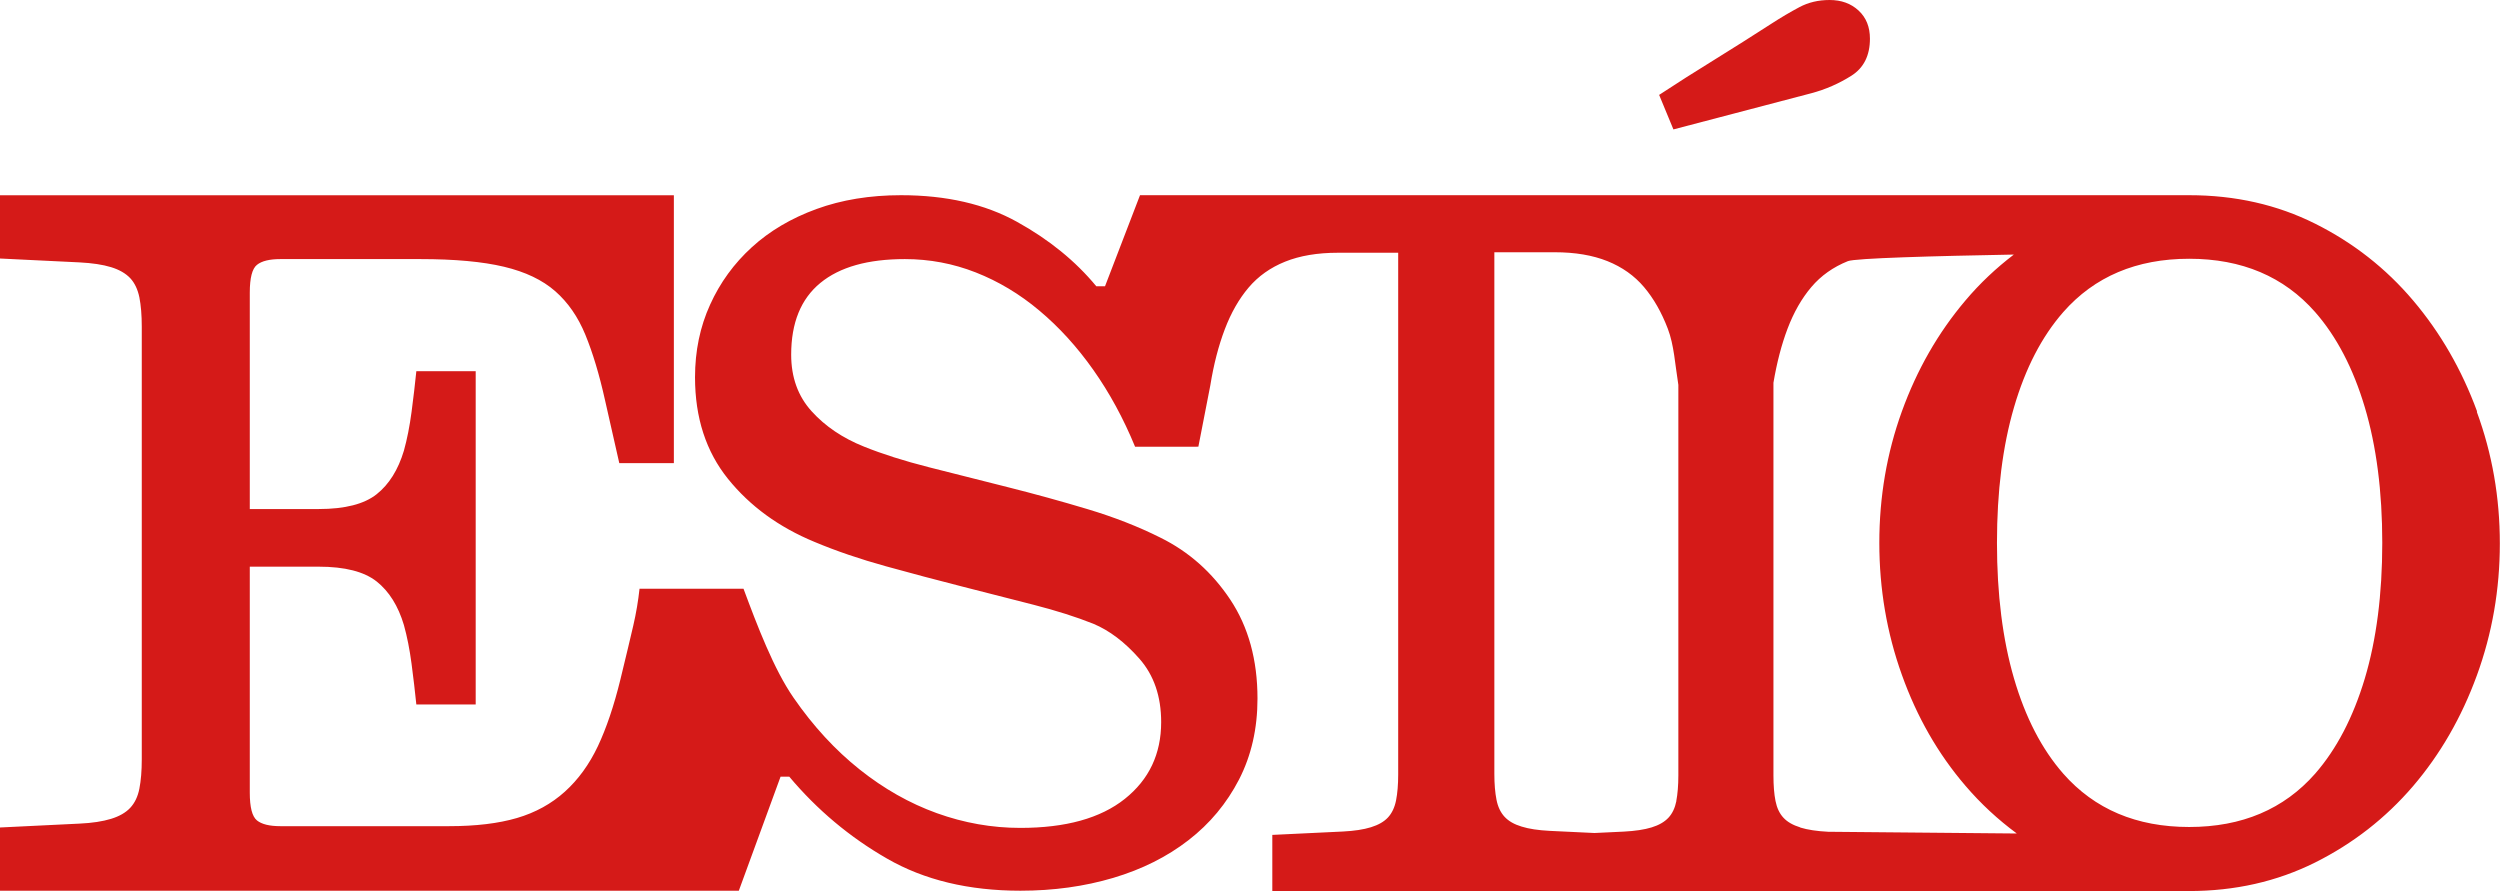
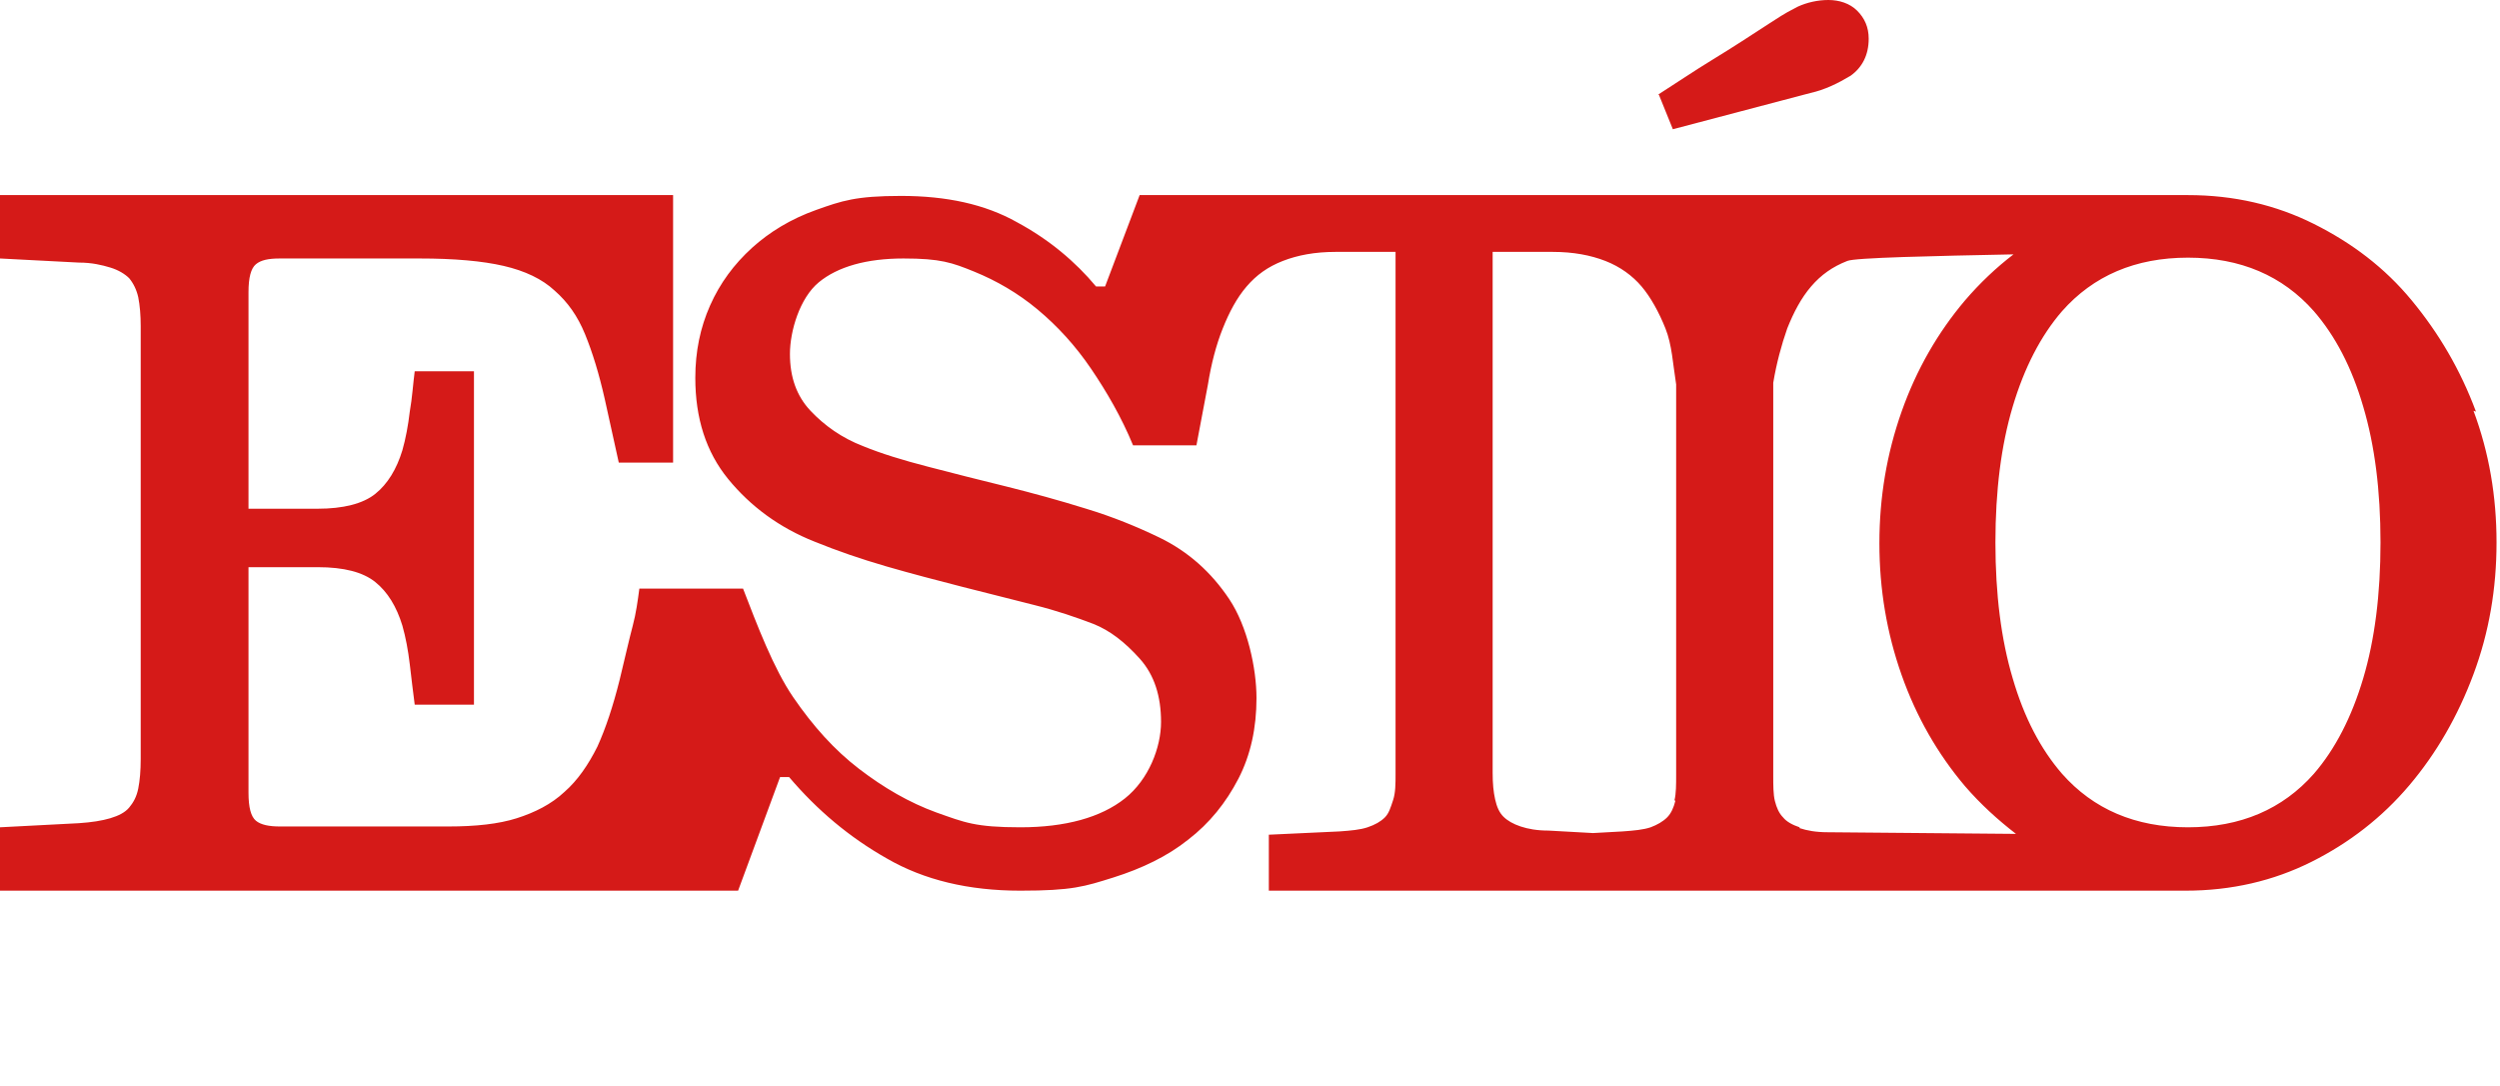
- <svg xmlns="http://www.w3.org/2000/svg" id="Capa_2" data-name="Capa 2" viewBox="0 0 303.66 108.16">
+ <svg xmlns="http://www.w3.org/2000/svg" id="Capa_2" version="1.1" viewBox="0 0 303.7 131.9">
  <defs>
    <style>
-       .cls-1 {
+       .st0 {
        fill: #d51a18;
-         stroke-width: 0px;
      }
    </style>
  </defs>
-   <g id="Capa_1-2" data-name="Capa 1">
+   <g id="Capa_1-2">
    <g>
-       <path class="cls-1" d="M300.87,49.96c-1.86-5.06-4.45-9.55-7.76-13.46-3.31-3.91-7.28-7.02-11.9-9.33-4.62-2.31-9.72-3.46-15.3-3.46,0,0,0,0,0,0h0s-127.44,0-127.44,0l-4.25,11.06h-1.06c-2.52-3.05-5.72-5.66-9.62-7.82-3.89-2.16-8.59-3.24-14.1-3.24-3.78,0-7.2.56-10.27,1.68-3.07,1.12-5.68,2.66-7.85,4.64-2.16,1.97-3.86,4.3-5.07,6.98-1.22,2.68-1.83,5.62-1.83,8.82,0,4.91,1.34,9.03,4.01,12.34,2.67,3.31,6.17,5.86,10.5,7.65,2.67,1.12,5.56,2.1,8.67,2.96,3.11.86,6.19,1.68,9.26,2.46,3.07.78,5.98,1.53,8.73,2.23,2.75.71,5.15,1.47,7.2,2.29,1.97.82,3.83,2.23,5.6,4.24,1.77,2.01,2.65,4.58,2.65,7.71,0,3.87-1.47,6.98-4.42,9.33-2.95,2.35-7.18,3.52-12.68,3.52-3.46,0-6.84-.6-10.15-1.79-3.3-1.19-6.43-2.96-9.38-5.31-2.95-2.35-5.63-5.25-8.02-8.71-2.4-3.46-4.42-8.77-6.08-13.24h-7.43s-5.2,0-5.2,0c-.16,1.47-.41,2.97-.76,4.48-.35,1.51-.87,3.7-1.57,6.57-.78,3.18-1.69,5.87-2.73,8.08-1.05,2.21-2.38,4.05-4.01,5.52-1.63,1.47-3.57,2.54-5.82,3.2-2.25.66-5,.99-8.26.99h-20.47c-1.32,0-2.27-.23-2.85-.7-.58-.47-.87-1.59-.87-3.37v-27.45h8.37c3.18,0,5.52.6,7.04,1.8,1.51,1.2,2.62,2.97,3.31,5.29.39,1.4.7,2.97.93,4.71.23,1.74.42,3.39.58,4.94h7.21v-40.48h-7.21c-.16,1.55-.35,3.2-.58,4.94-.23,1.74-.54,3.31-.93,4.71-.7,2.33-1.8,4.09-3.31,5.29-1.51,1.2-3.86,1.8-7.04,1.8h-8.37v-26.29c0-1.78.29-2.91.87-3.37.58-.47,1.53-.7,2.85-.7h16.98c4.19,0,7.58.31,10.18.93,2.6.62,4.67,1.61,6.22,2.97,1.55,1.36,2.77,3.12,3.66,5.29.89,2.17,1.69,4.81,2.38,7.91l1.74,7.68h6.63V23.72H0v7.68l9.65.47c1.55.08,2.83.27,3.84.58,1.01.31,1.78.76,2.33,1.34.54.58.91,1.36,1.11,2.33.19.97.29,2.15.29,3.55v52.57c0,1.4-.1,2.58-.29,3.55-.19.97-.56,1.74-1.11,2.33-.54.58-1.32,1.03-2.33,1.34-1.01.31-2.29.51-3.84.58l-9.65.47v7.68h89.74l5.07-13.85h1.06c3.38,4.02,7.33,7.34,11.86,9.94,4.52,2.61,9.93,3.91,16.22,3.91,4.01,0,7.77-.52,11.27-1.56,3.5-1.04,6.55-2.57,9.14-4.58,2.6-2.01,4.64-4.47,6.14-7.37,1.49-2.9,2.24-6.18,2.24-9.83,0-4.69-1.1-8.69-3.3-12.01-2.2-3.31-5.03-5.83-8.5-7.54-2.67-1.34-5.62-2.49-8.85-3.46-3.23-.97-6.47-1.86-9.73-2.68-3.27-.82-6.43-1.62-9.5-2.4-3.07-.78-5.7-1.62-7.91-2.51-2.6-1.04-4.72-2.47-6.37-4.3-1.65-1.82-2.48-4.11-2.48-6.87,0-3.87,1.18-6.77,3.54-8.71,2.36-1.94,5.78-2.9,10.27-2.9,2.99,0,5.86.54,8.61,1.62,2.75,1.08,5.33,2.62,7.73,4.64,2.4,2.01,4.58,4.41,6.55,7.2,1.97,2.79,3.66,5.9,5.07,9.33h7.43s.26-.01.26-.01l1.45-7.44c.41-2.55,1-4.82,1.76-6.82.76-2,1.72-3.68,2.89-5.06,1.17-1.38,2.65-2.43,4.44-3.15,1.79-.72,3.93-1.08,6.4-1.08h7.33v63.37c0,1.24-.09,2.29-.26,3.15-.17.86-.5,1.55-.98,2.07-.48.52-1.17.91-2.07,1.19-.9.28-2.03.45-3.41.52l-8.57.41v6.82h111.35s0,0,0,0c5.58,0,10.68-1.16,15.3-3.46,4.62-2.31,8.58-5.4,11.9-9.27,3.31-3.87,5.9-8.36,7.76-13.46,1.86-5.1,2.79-10.44,2.79-16.03s-.93-10.91-2.79-15.97ZM203.62,97.29c-.17.85-.49,1.53-.97,2.04-.48.51-1.16.9-2.04,1.17-.88.27-2.01.44-3.37.51l-3.57.17-5.44-.26c-1.38-.07-2.52-.24-3.41-.52-.9-.27-1.59-.67-2.07-1.19-.48-.52-.81-1.2-.98-2.07-.17-.86-.26-1.91-.26-3.15V30.64h7.33c2.48,0,4.61.36,6.41,1.08,1.79.72,3.27,1.77,4.44,3.15,1.17,1.38,2.13,3.07,2.89,5.06.76,2,.87,4.27,1.28,6.82v47.43c0,1.22-.09,2.26-.25,3.11ZM218.67,100.5c-.88-.27-1.57-.66-2.04-1.17-.48-.51-.8-1.19-.97-2.04-.17-.85-.25-1.89-.25-3.11v-47.69c.41-2.44.98-4.63,1.71-6.56.76-2,1.72-3.68,2.89-5.06,1.17-1.38,2.65-2.43,4.44-3.15.88-.36,10.41-.62,20.16-.8-2.15,1.64-4.12,3.49-5.89,5.59-3.31,3.91-5.88,8.4-7.71,13.46-1.83,5.06-2.74,10.39-2.74,15.97s.91,10.93,2.74,16.03c1.82,5.1,4.39,9.59,7.71,13.46,1.87,2.19,3.96,4.12,6.25,5.81l-22.92-.21c-1.36-.07-2.48-.24-3.37-.51ZM287.24,82.41c-1.42,4.73-3.43,8.58-6.03,11.56-3.8,4.32-8.9,6.48-15.3,6.48s-11.5-2.16-15.3-6.48c-2.61-2.98-4.6-6.83-5.98-11.56-1.38-4.73-2.07-10.22-2.07-16.47s.69-11.75,2.07-16.47c1.38-4.73,3.37-8.58,5.98-11.56,3.8-4.32,8.9-6.48,15.3-6.48s11.5,2.16,15.3,6.48c2.61,2.98,4.62,6.83,6.03,11.56,1.41,4.73,2.12,10.22,2.12,16.47s-.71,11.75-2.12,16.47Z" />
-       <path class="cls-1" d="M201.52,11.53c2.18-1.43,4.42-2.86,6.73-4.28,2.31-1.43,4.62-2.89,6.94-4.39,1.16-.75,2.28-1.41,3.37-1.99,1.09-.58,2.31-.87,3.67-.87,1.43,0,2.6.43,3.52,1.28.92.85,1.38,1.99,1.38,3.42,0,2.04-.75,3.54-2.24,4.49-1.5.95-3.13,1.67-4.9,2.14l-16.73,4.39-1.73-4.18Z" />
+       <path class="st0" d="M300.9,50c-1.9-5.1-4.5-9.5-7.8-13.5s-7.3-7-11.9-9.3-9.7-3.5-15.3-3.5h-127.4l-4.2,11.1h-1.1c-2.5-3-5.7-5.7-9.6-7.8-3.9-2.2-8.6-3.2-14.1-3.2s-7.2.6-10.3,1.7c-3.1,1.1-5.7,2.7-7.8,4.6-2.2,2-3.9,4.3-5.1,7-1.2,2.7-1.8,5.6-1.8,8.8,0,4.9,1.3,9,4,12.3,2.7,3.3,6.2,5.9,10.5,7.6,2.7,1.1,5.6,2.1,8.7,3s6.2,1.7,9.3,2.5,6,1.5,8.7,2.2c2.8.7,5.1,1.5,7.2,2.3,2,.8,3.8,2.2,5.6,4.2,1.8,2,2.6,4.6,2.6,7.7s-1.5,7-4.4,9.3-7.2,3.5-12.7,3.5-6.8-.6-10.2-1.8c-3.3-1.2-6.4-3-9.4-5.3s-5.6-5.2-8-8.7c-2.4-3.5-4.4-8.8-6.1-13.2h-12.6c-.2,1.5-.4,3-.8,4.5s-.9,3.7-1.6,6.6c-.8,3.2-1.7,5.9-2.7,8.1-1.1,2.2-2.4,4.1-4,5.5-1.6,1.5-3.6,2.5-5.8,3.2-2.2.7-5,1-8.3,1h-20.5c-1.3,0-2.3-.2-2.9-.7-.6-.5-.9-1.6-.9-3.4v-27.4h8.4c3.2,0,5.5.6,7,1.8,1.5,1.2,2.6,3,3.3,5.3.4,1.4.7,3,.9,4.7s.4,3.4.6,4.9h7.2v-40.5h-7.2c-.2,1.5-.3,3.2-.6,4.9-.2,1.7-.5,3.3-.9,4.7-.7,2.3-1.8,4.1-3.3,5.3-1.5,1.2-3.9,1.8-7,1.8h-8.4v-26.3c0-1.8.3-2.9.9-3.4.6-.5,1.5-.7,2.9-.7h17c4.2,0,7.6.3,10.2.9,2.6.6,4.7,1.6,6.2,3,1.6,1.4,2.8,3.1,3.7,5.3.9,2.2,1.7,4.8,2.4,7.9l1.7,7.7h6.6V23.7H0v7.7l9.6.5c1.6,0,2.8.3,3.8.6s1.8.8,2.3,1.3c.5.6.9,1.4,1.1,2.3.2,1,.3,2.2.3,3.5v52.6c0,1.4-.1,2.6-.3,3.6s-.6,1.7-1.1,2.3c-.5.6-1.3,1-2.3,1.3s-2.3.5-3.8.6L0,100.5v7.7h89.7l5.1-13.8h1.1c3.4,4,7.3,7.3,11.9,9.9,4.5,2.6,9.9,3.9,16.2,3.9s7.8-.5,11.3-1.6,6.6-2.6,9.1-4.6c2.6-2,4.6-4.5,6.1-7.4,1.5-2.9,2.2-6.2,2.2-9.8s-1.1-8.7-3.3-12c-2.2-3.3-5-5.8-8.5-7.5-2.7-1.3-5.6-2.5-8.9-3.5-3.2-1-6.5-1.9-9.7-2.7-3.3-.8-6.4-1.6-9.5-2.4-3.1-.8-5.7-1.6-7.9-2.5-2.6-1-4.7-2.5-6.4-4.3-1.7-1.8-2.5-4.1-2.5-6.9s1.2-6.8,3.5-8.7,5.8-2.9,10.3-2.9,5.9.5,8.6,1.6,5.3,2.6,7.7,4.6c2.4,2,4.6,4.4,6.5,7.2s3.7,5.9,5.1,9.3h7.7s1.4-7.4,1.4-7.4c.4-2.5,1-4.8,1.8-6.8s1.7-3.7,2.9-5.1,2.6-2.4,4.4-3.1c1.8-.7,3.9-1.1,6.4-1.1h7.3v63.4c0,1.2,0,2.3-.3,3.2s-.5,1.6-1,2.1-1.2.9-2.1,1.2c-.9.3-2,.4-3.4.5l-8.6.4v6.8h111.4c5.6,0,10.7-1.2,15.3-3.5,4.6-2.3,8.6-5.4,11.9-9.3,3.3-3.9,5.9-8.4,7.8-13.5,1.9-5.1,2.8-10.4,2.8-16s-.9-10.9-2.8-16h0ZM203.6,97.3c-.2.8-.5,1.5-1,2s-1.2.9-2,1.2c-.9.3-2,.4-3.4.5l-3.6.2-5.4-.3c-1.4,0-2.5-.2-3.4-.5-.9-.3-1.6-.7-2.1-1.2-.5-.5-.8-1.2-1-2.1-.2-.9-.3-1.9-.3-3.2V30.6h7.3c2.5,0,4.6.4,6.4,1.1,1.8.7,3.3,1.8,4.4,3.1s2.1,3.1,2.9,5.1c.8,2,.9,4.3,1.3,6.8v47.4c0,1.2,0,2.3-.2,3.1h0ZM218.7,100.5c-.9-.3-1.6-.7-2-1.2-.5-.5-.8-1.2-1-2s-.2-1.9-.2-3.1v-47.7c.4-2.4,1-4.6,1.7-6.6.8-2,1.7-3.7,2.9-5.1s2.6-2.4,4.4-3.1c.9-.4,10.4-.6,20.2-.8-2.1,1.6-4.1,3.5-5.9,5.6-3.3,3.9-5.9,8.4-7.7,13.5-1.8,5.1-2.7,10.4-2.7,16s.9,10.9,2.7,16c1.8,5.1,4.4,9.6,7.7,13.5,1.9,2.2,4,4.1,6.2,5.8l-22.9-.2c-1.4,0-2.5-.2-3.4-.5h0ZM287.2,82.4c-1.4,4.7-3.4,8.6-6,11.6-3.8,4.3-8.9,6.5-15.3,6.5s-11.5-2.2-15.3-6.5c-2.6-3-4.6-6.8-6-11.6-1.4-4.7-2.1-10.2-2.1-16.5s.7-11.8,2.1-16.5c1.4-4.7,3.4-8.6,6-11.6,3.8-4.3,8.9-6.5,15.3-6.5s11.5,2.2,15.3,6.5c2.6,3,4.6,6.8,6,11.6,1.4,4.7,2.1,10.2,2.1,16.5s-.7,11.8-2.1,16.5Z" />
+       <path class="st0" d="M201.5,11.5c2.2-1.4,4.4-2.9,6.7-4.3,2.3-1.4,4.6-2.9,6.9-4.4s2.3-1.4,3.4-2C219.6.3,220.9,0,222.2,0s2.6.4,3.5,1.3c.9.9,1.4,2,1.4,3.4,0,2-.8,3.5-2.2,4.5-1.5.9-3.1,1.7-4.9,2.1l-16.7,4.4-1.7-4.2h0Z" />
    </g>
  </g>
</svg>
